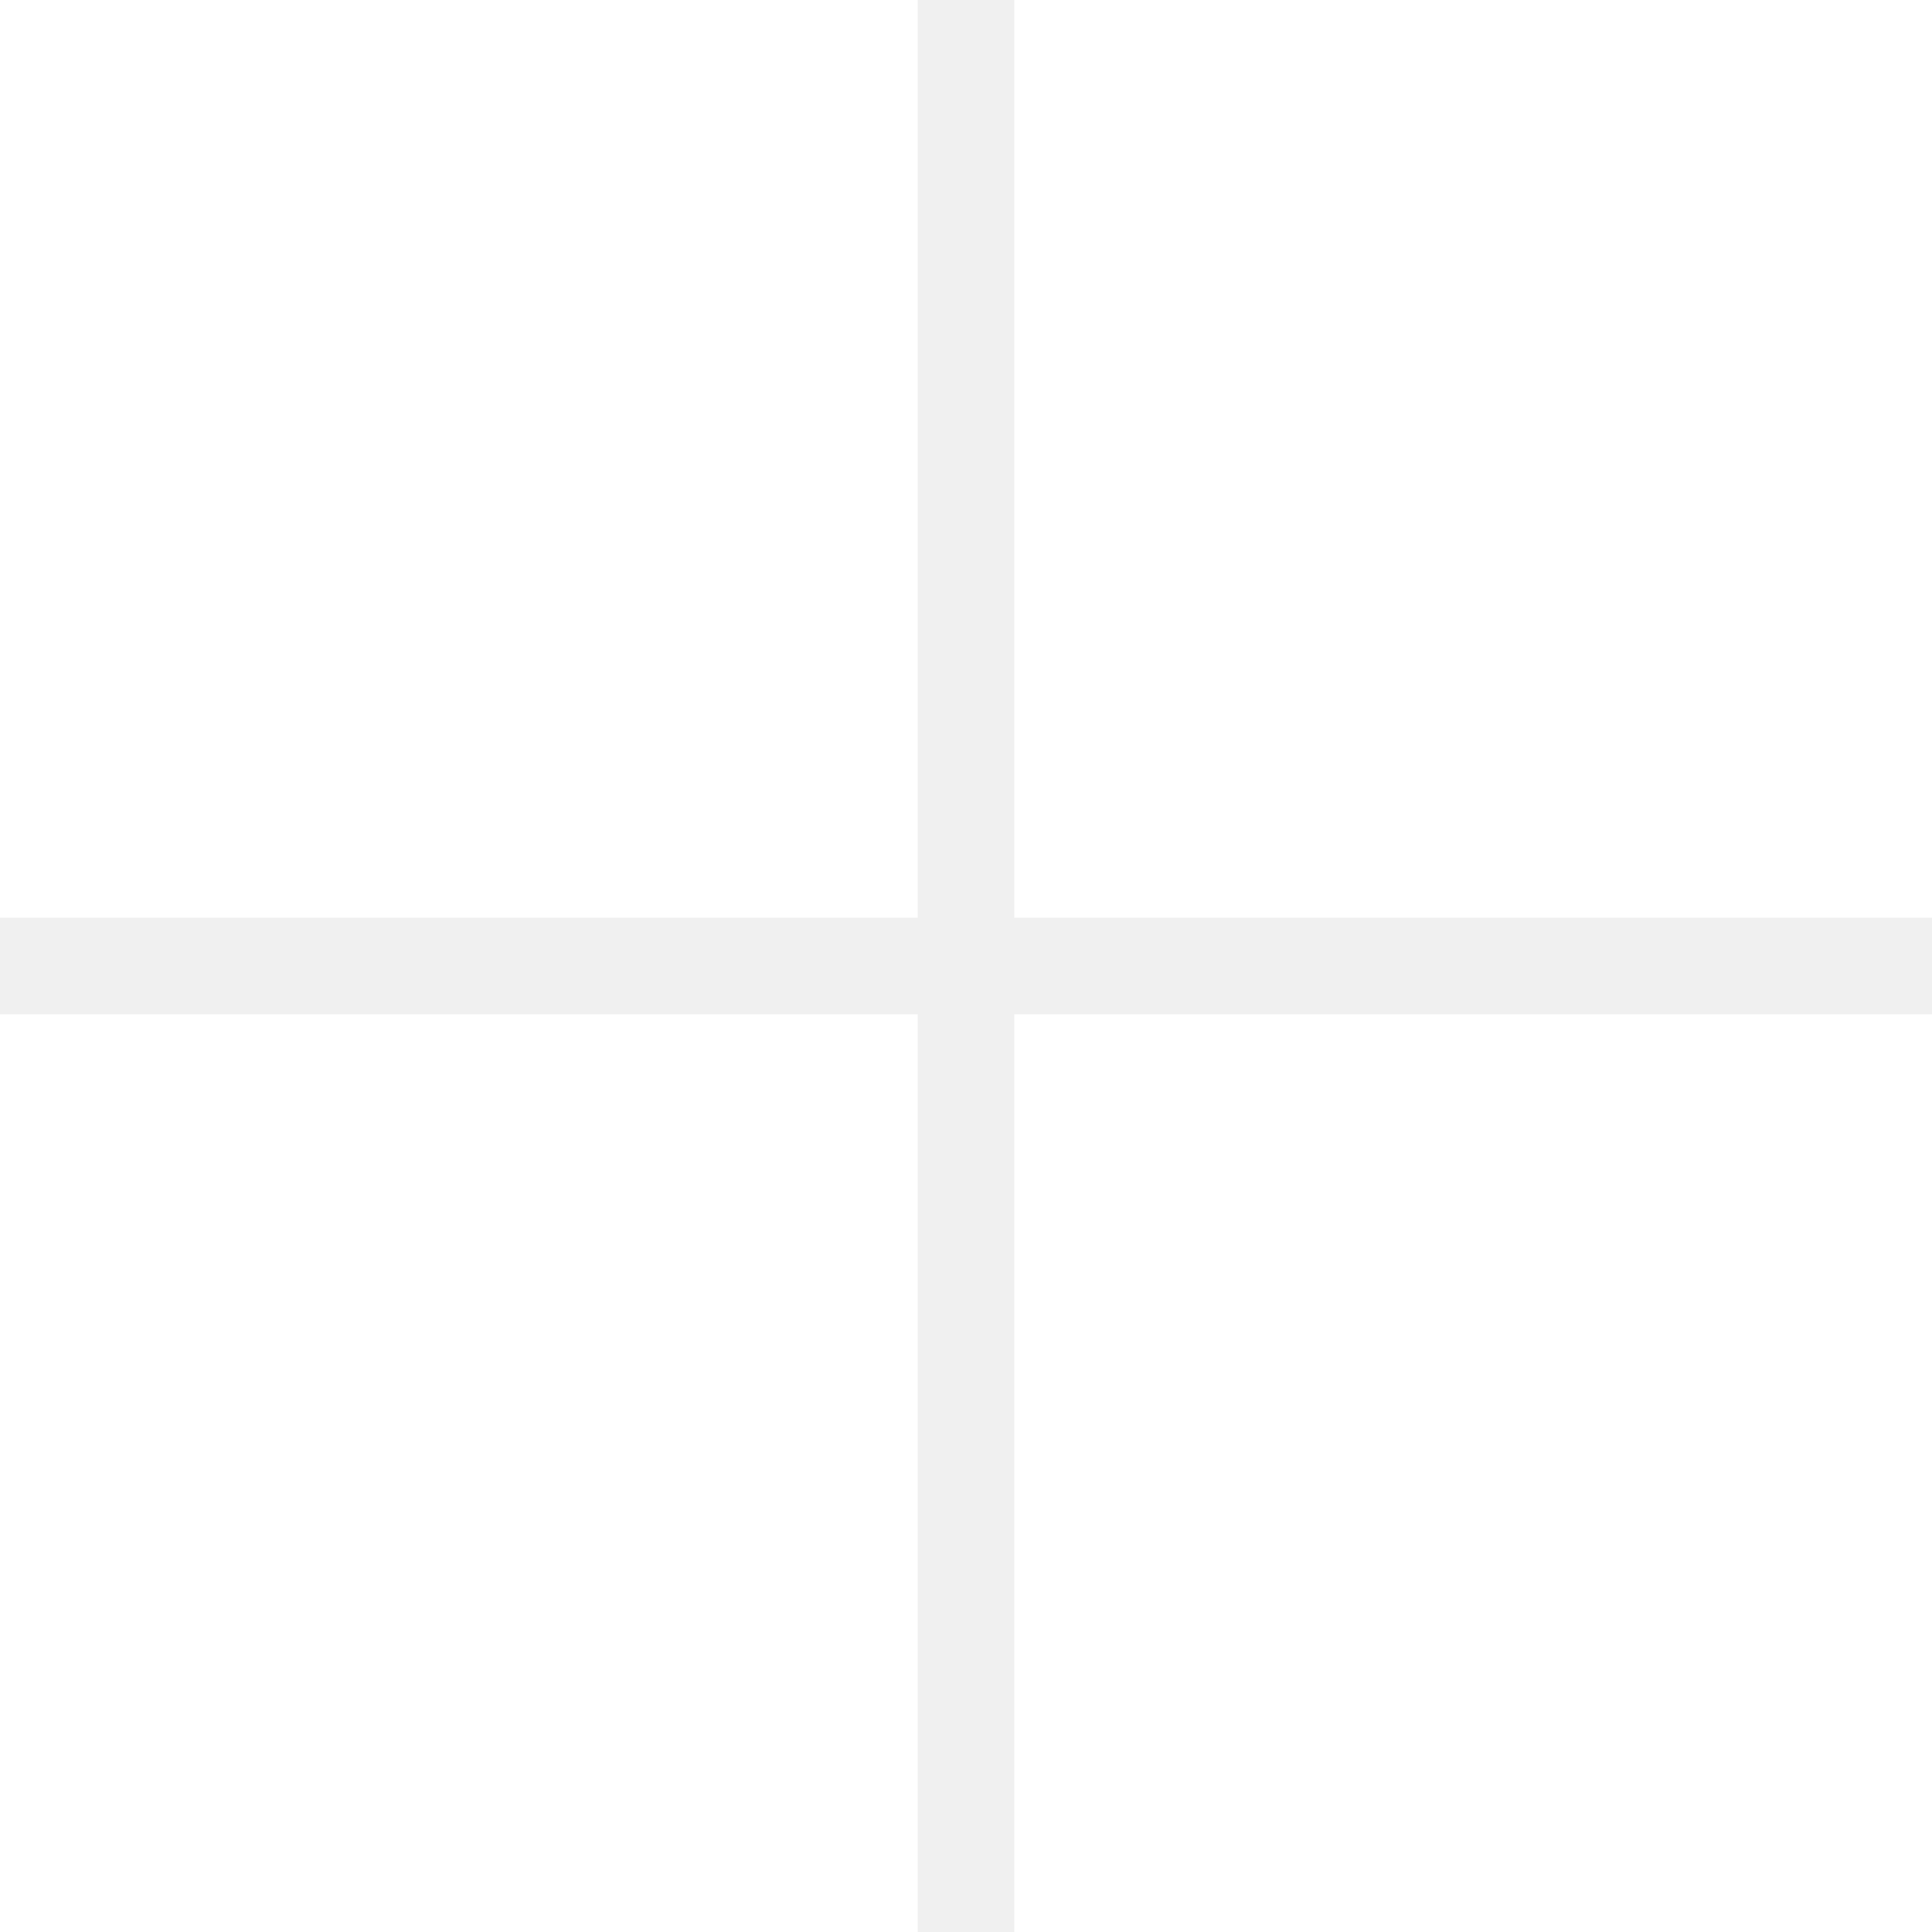
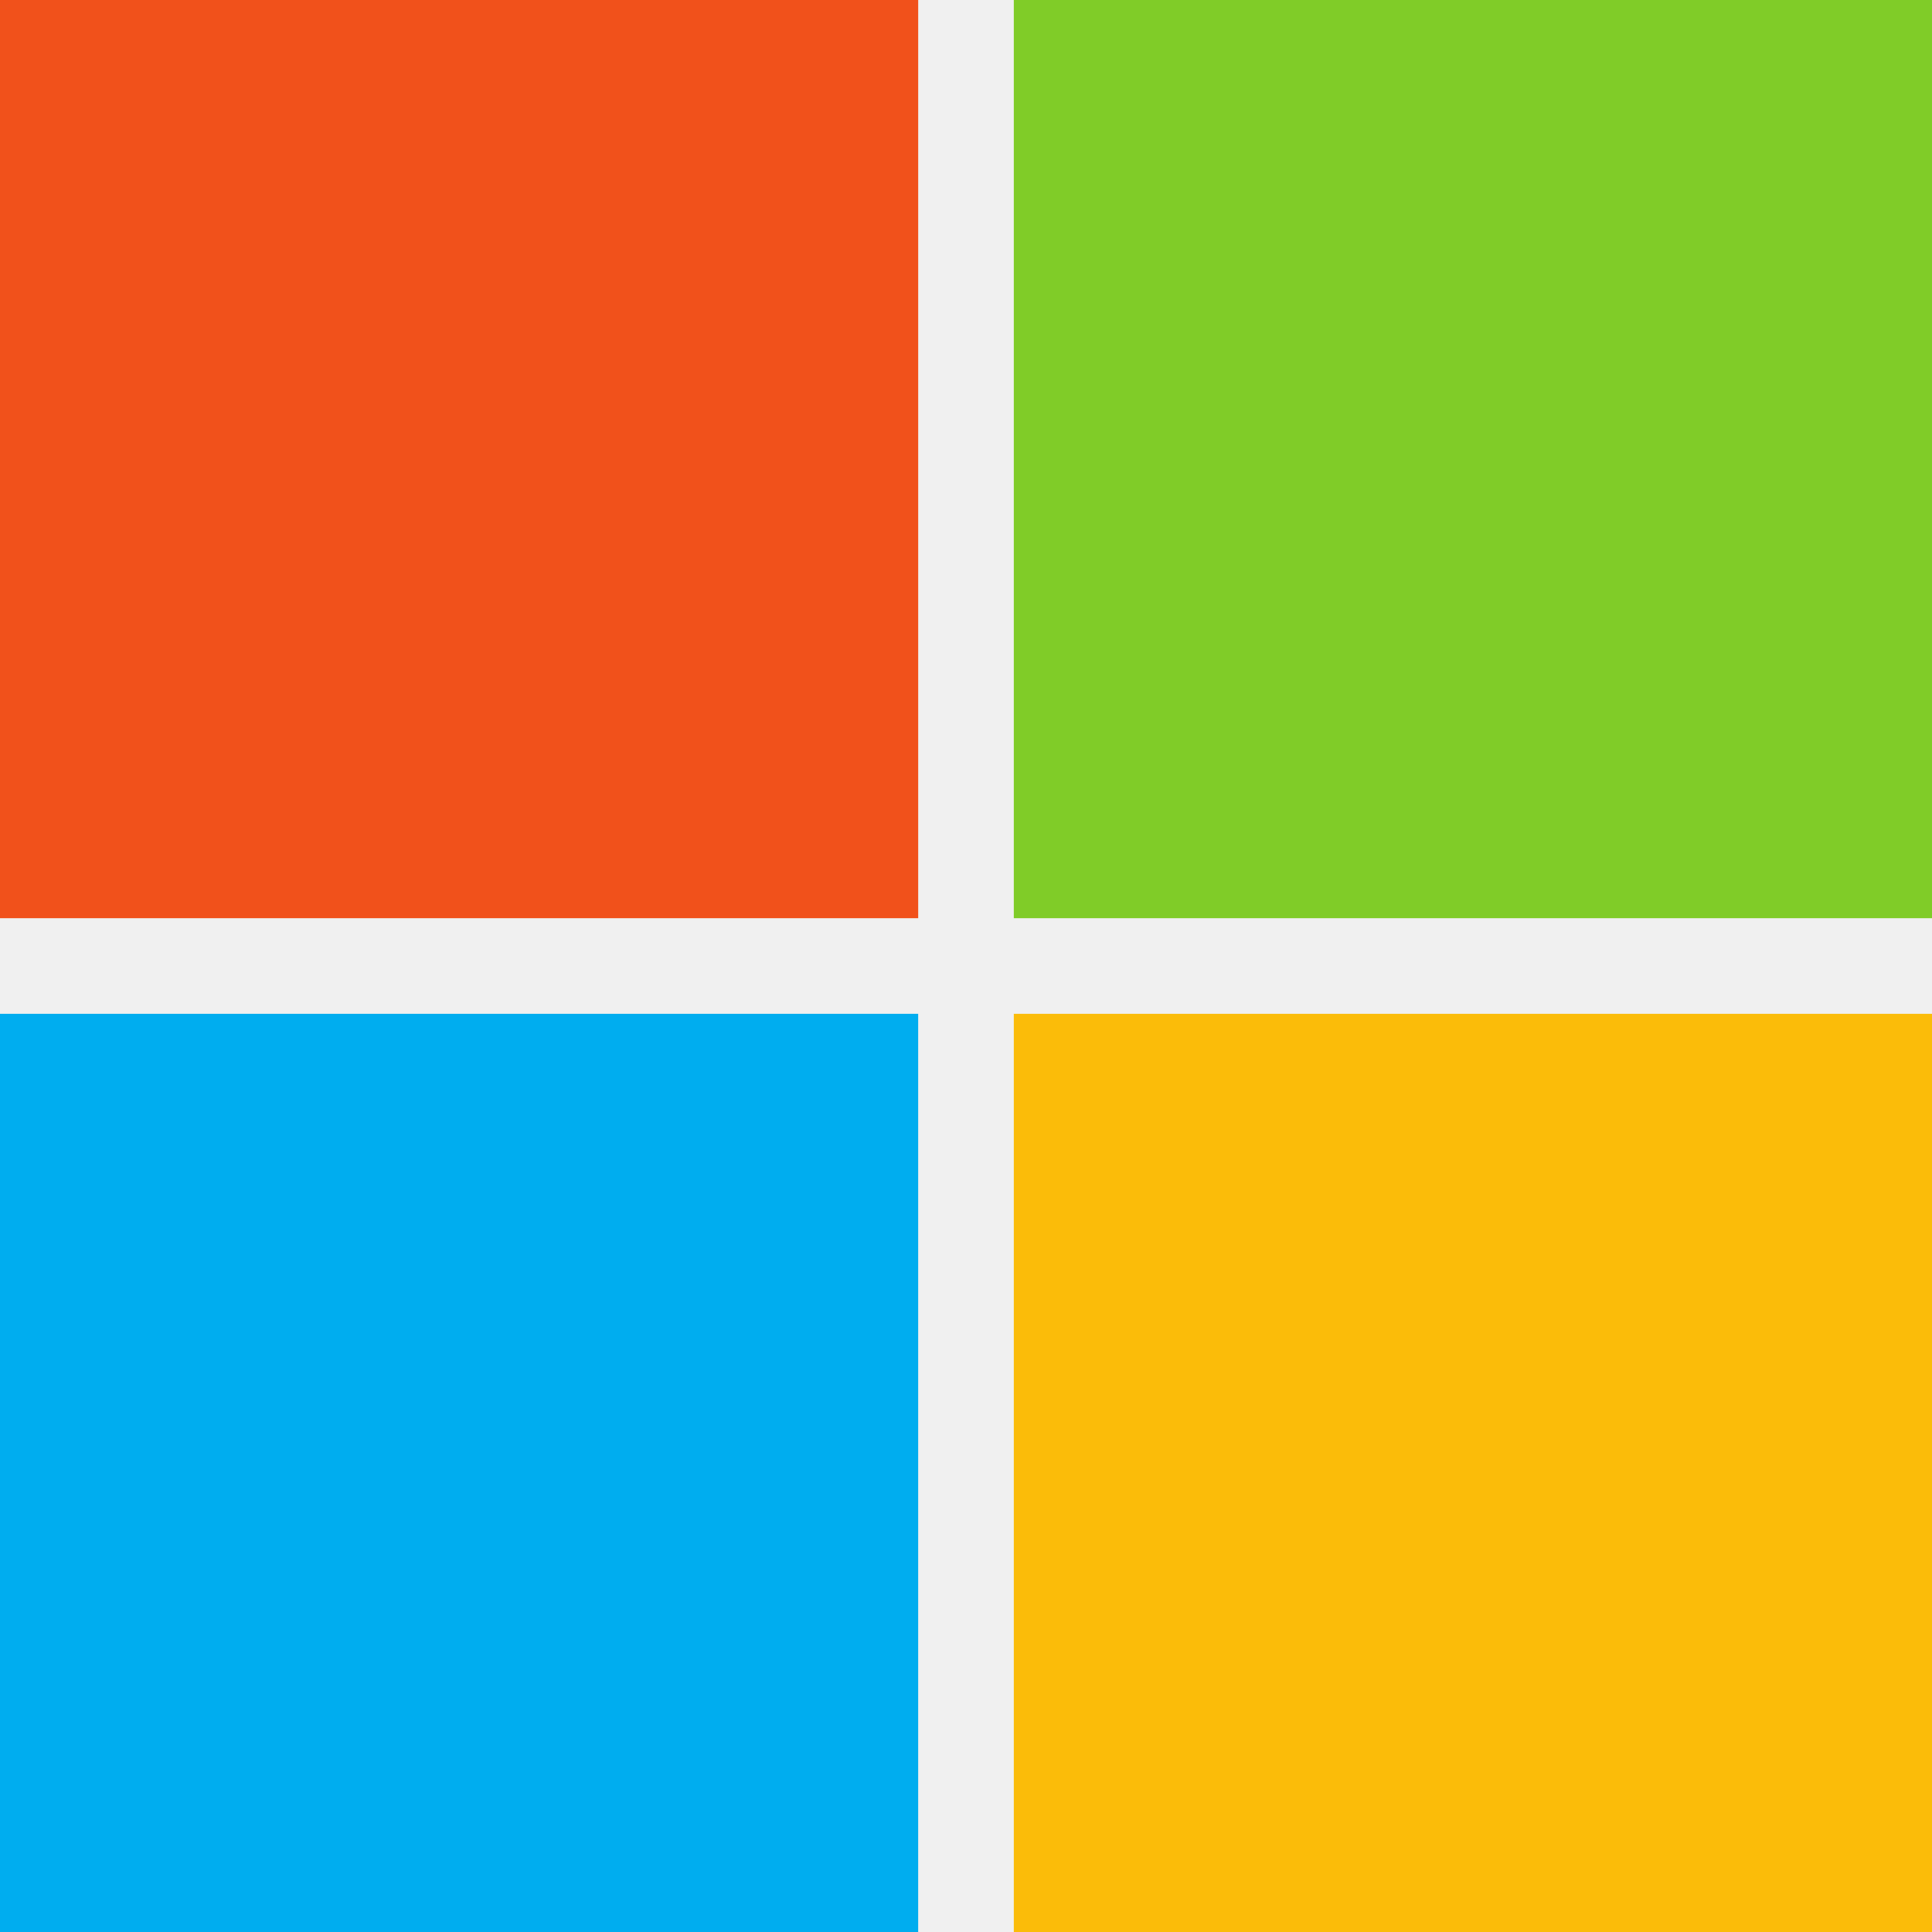
- <svg xmlns="http://www.w3.org/2000/svg" fill="#ffffff" role="img" viewBox="0 0 24 24">
-   <path d="M11.4 24H0V12.6h11.4V24zM24 24H12.6V12.6H24V24zM11.4 11.4H0V0h11.4v11.4zm12.6 0H12.6V0H24v11.4z" />
+ <svg xmlns="http://www.w3.org/2000/svg" width="256px" height="256px" viewBox="0 0 256 256" version="1.1" preserveAspectRatio="xMidYMid">
+   <g>
+     <polygon fill="#F1511B" points="121.666 121.666 0 121.666 0 0 121.666 0" />
+     <polygon fill="#80CC28" points="256 121.666 134.335 121.666 134.335 0 256 0" />
+     <polygon fill="#00ADEF" points="121.663 256.002 0 256.002 0 134.336 121.663 134.336" />
+     <polygon fill="#FBBC09" points="256 256.002 134.335 256.002 134.335 134.336 256 134.336" />
+   </g>
</svg>
